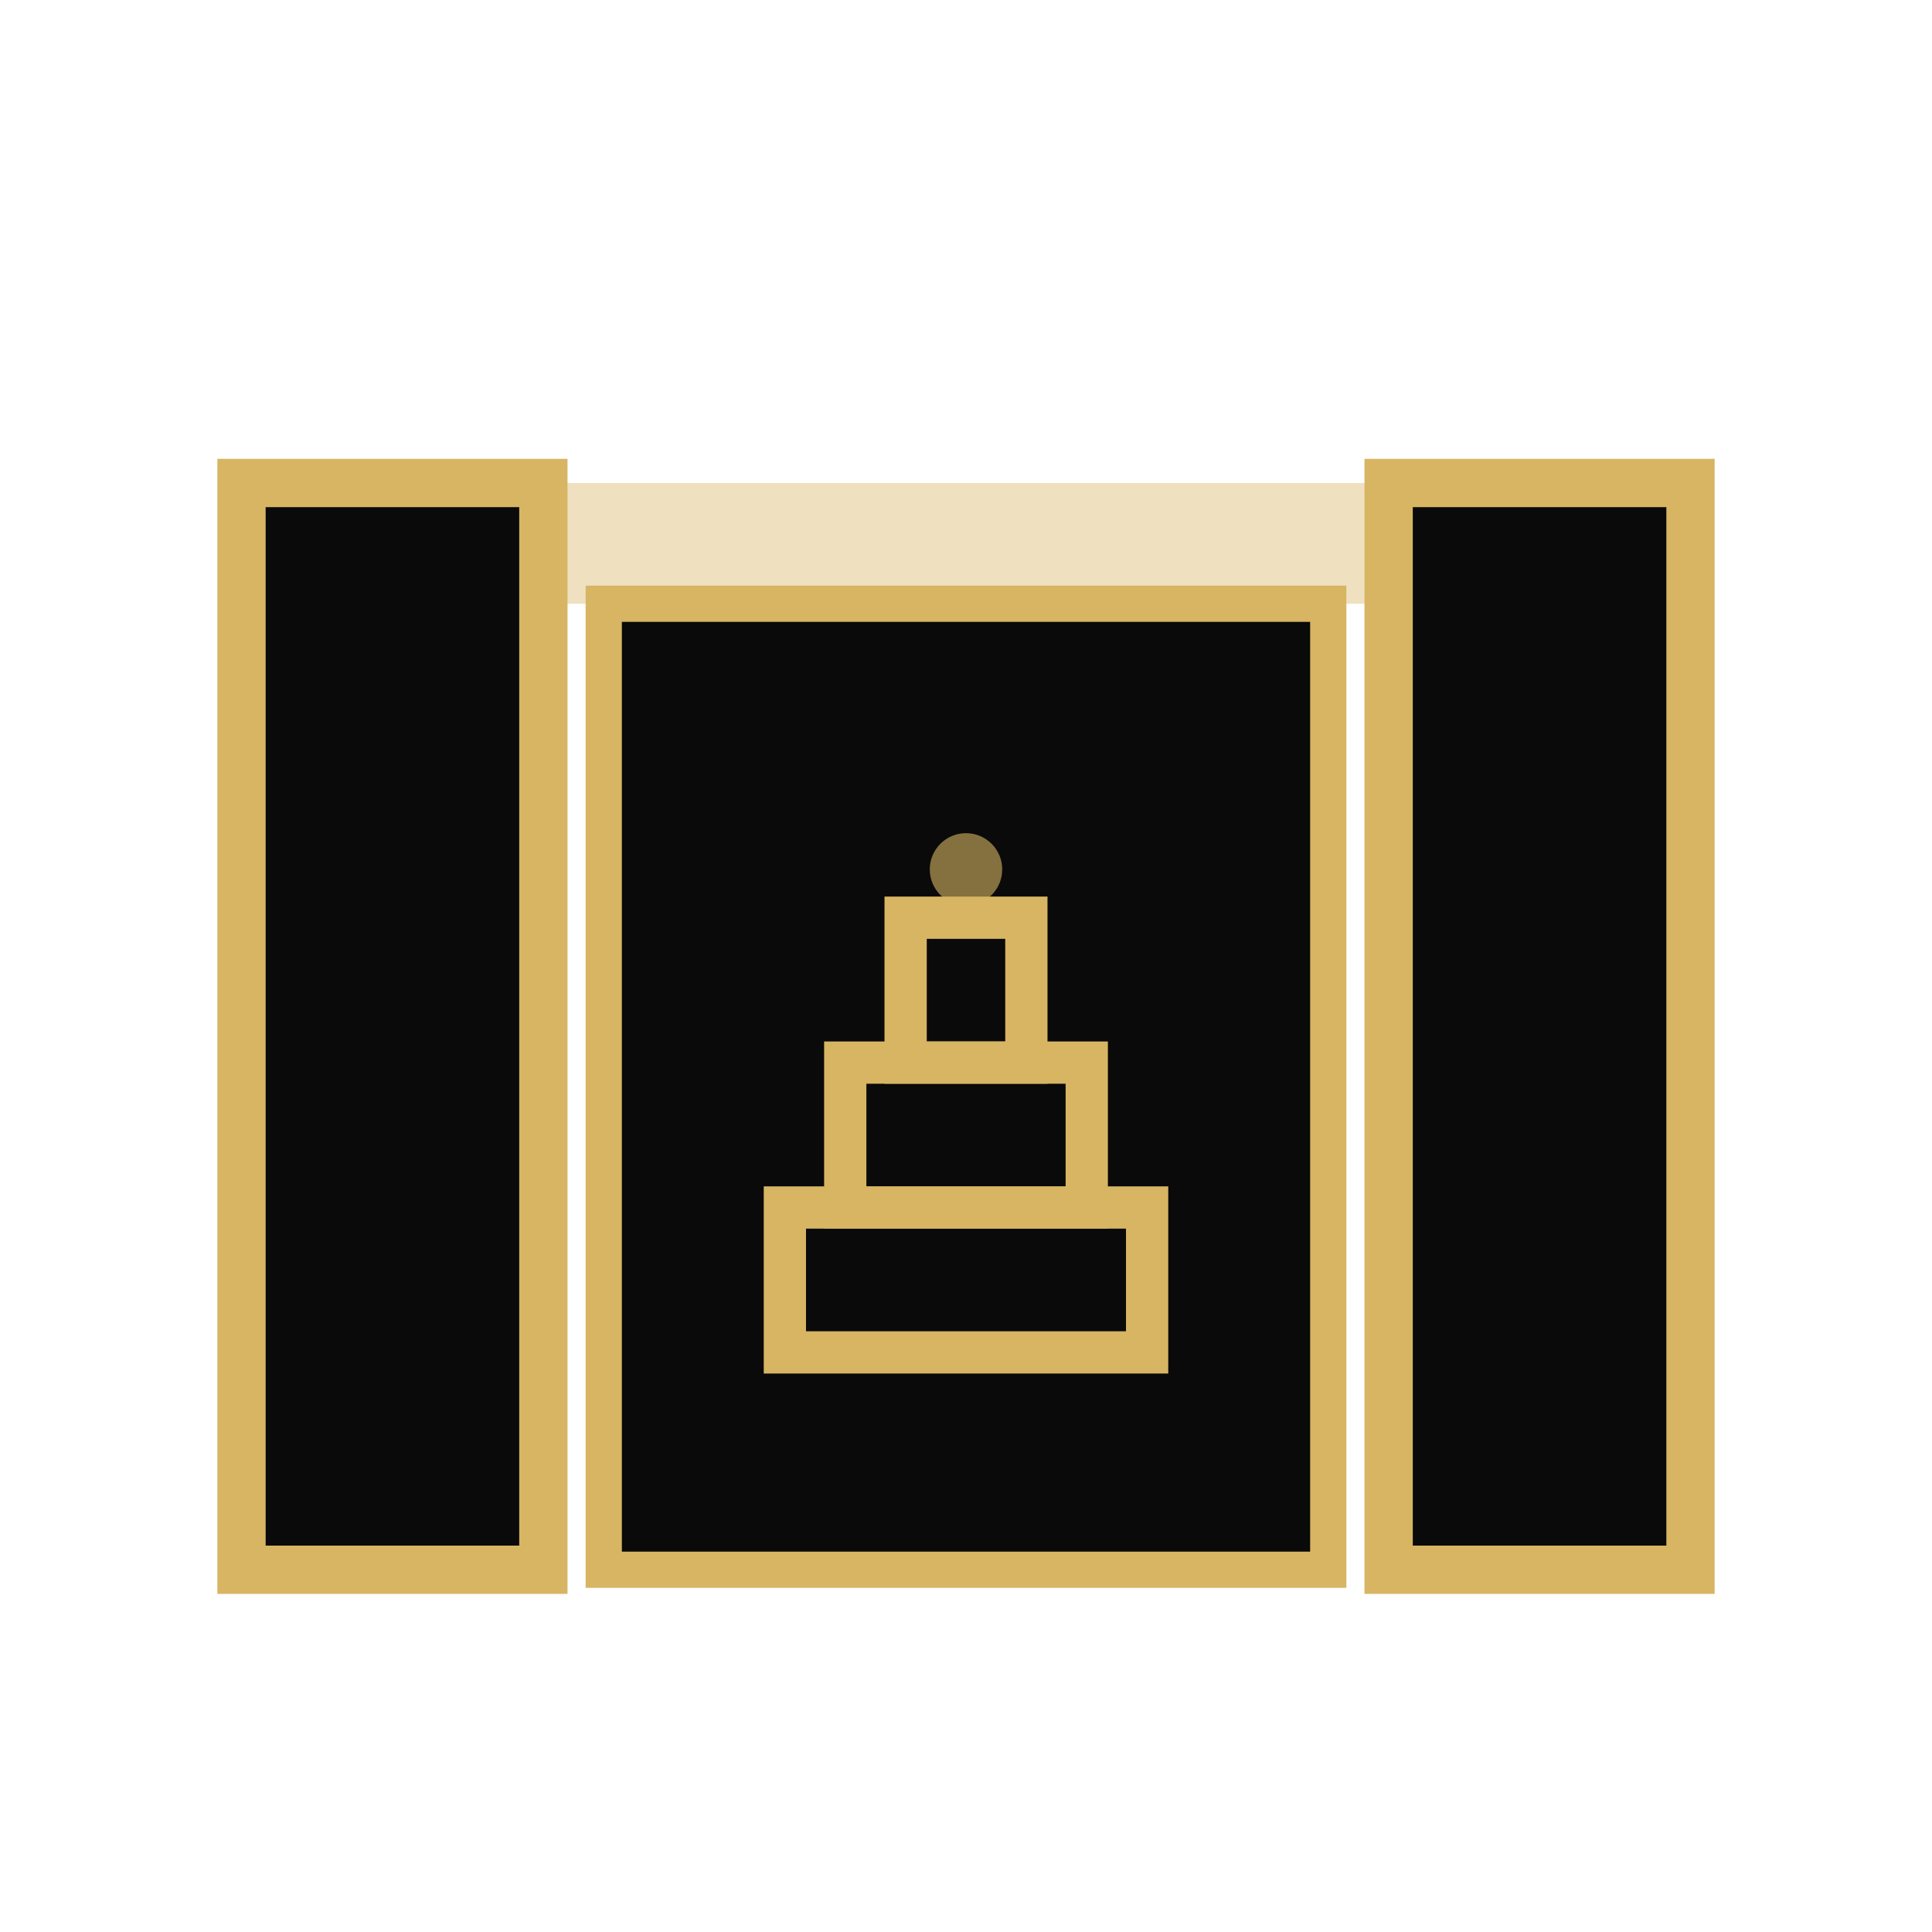
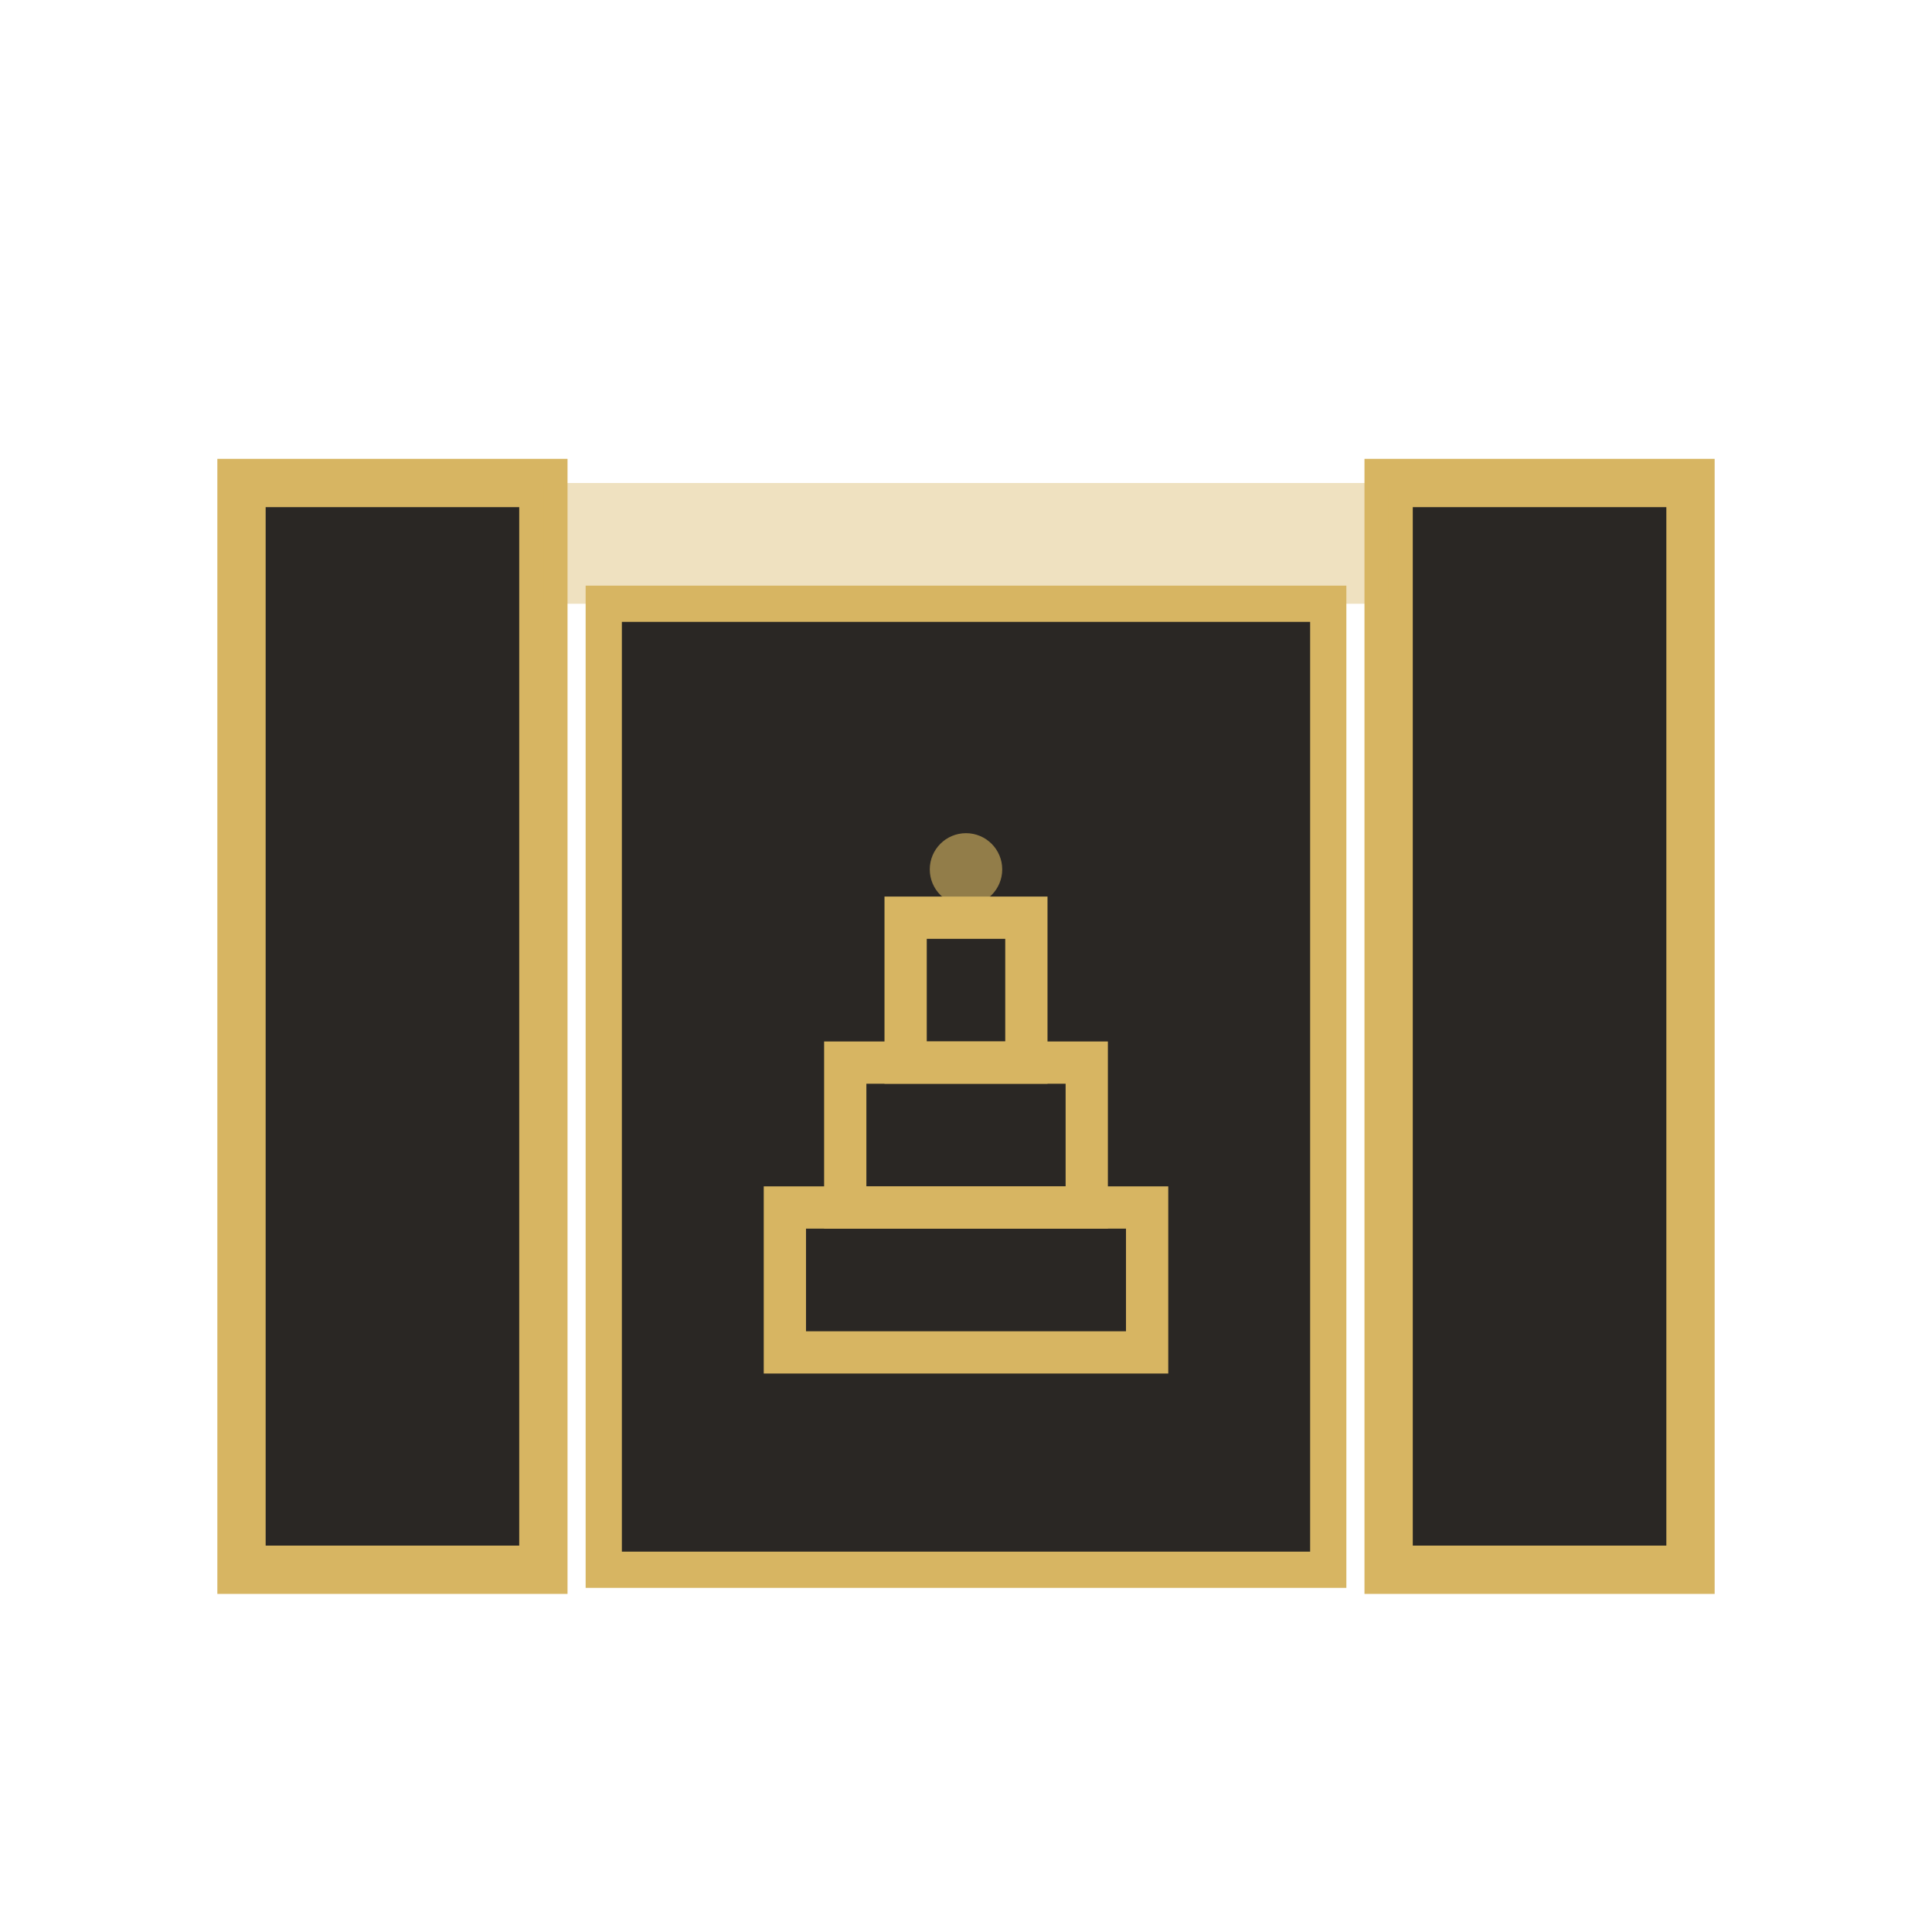
<svg xmlns="http://www.w3.org/2000/svg" viewBox="0 0 16 16">
-   <rect x="2" y="4" width="2.5" height="9" fill="#0A0A0A" stroke="#D7B562" stroke-width="0.4" />
-   <rect x="11.5" y="4" width="2.5" height="9" fill="#0A0A0A" stroke="#D7B562" stroke-width="0.4" />
+   <rect x="2" y="4" width="2.5" height="9" fill="#2A2724" stroke="#D7B562" stroke-width="0.4" />
+   <rect x="11.5" y="4" width="2.5" height="9" fill="#2A2724" stroke="#D7B562" stroke-width="0.4" />
  <rect x="4.5" y="4" width="7" height="1" fill="#D7B562" opacity="0.4" />
-   <rect x="5" y="5" width="6" height="8" fill="#0A0A0A" stroke="#D7B562" stroke-width="0.3" />
+   <rect x="5" y="5" width="6" height="8" fill="#2A2724" stroke="#D7B562" stroke-width="0.3" />
  <rect x="6.5" y="10" width="3" height="1.2" fill="none" stroke="#D7B562" stroke-width="0.35" />
  <rect x="7" y="8.8" width="2" height="1.2" fill="none" stroke="#D7B562" stroke-width="0.35" />
  <rect x="7.5" y="7.6" width="1" height="1.2" fill="none" stroke="#D7B562" stroke-width="0.35" />
  <circle cx="8" cy="7.2" r="0.3" fill="#D7B562" opacity="0.6" />
</svg>
